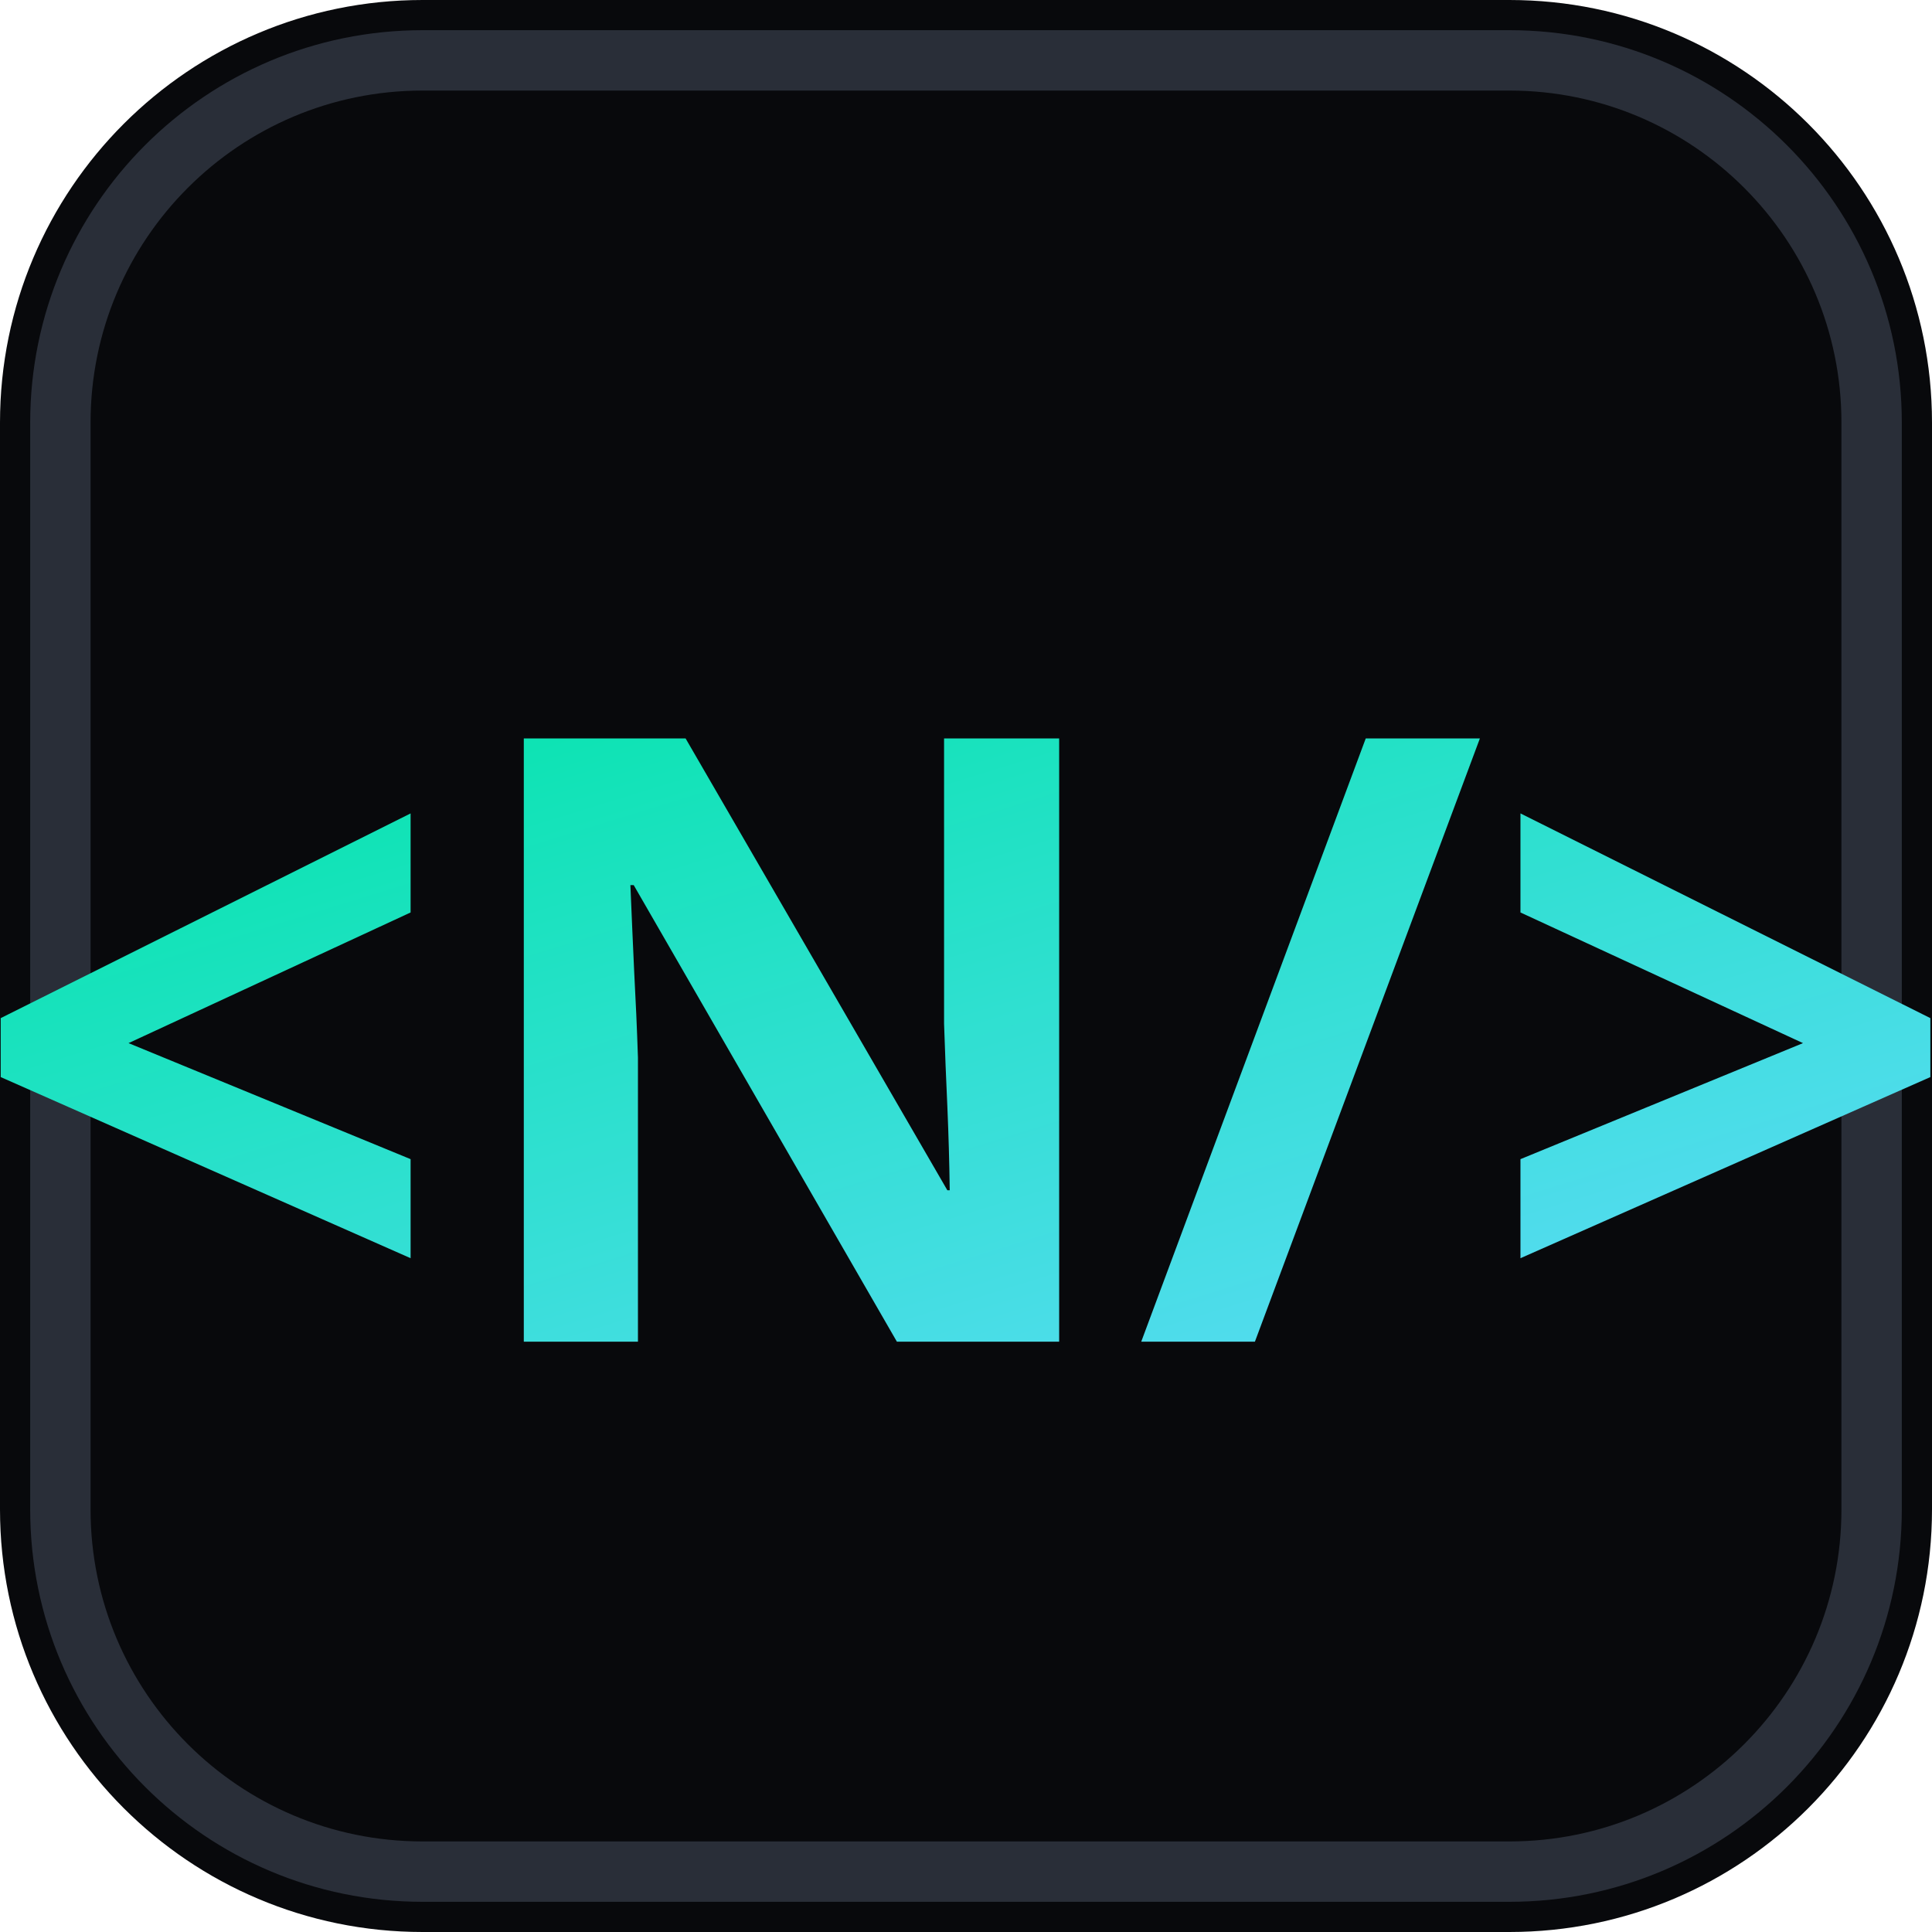
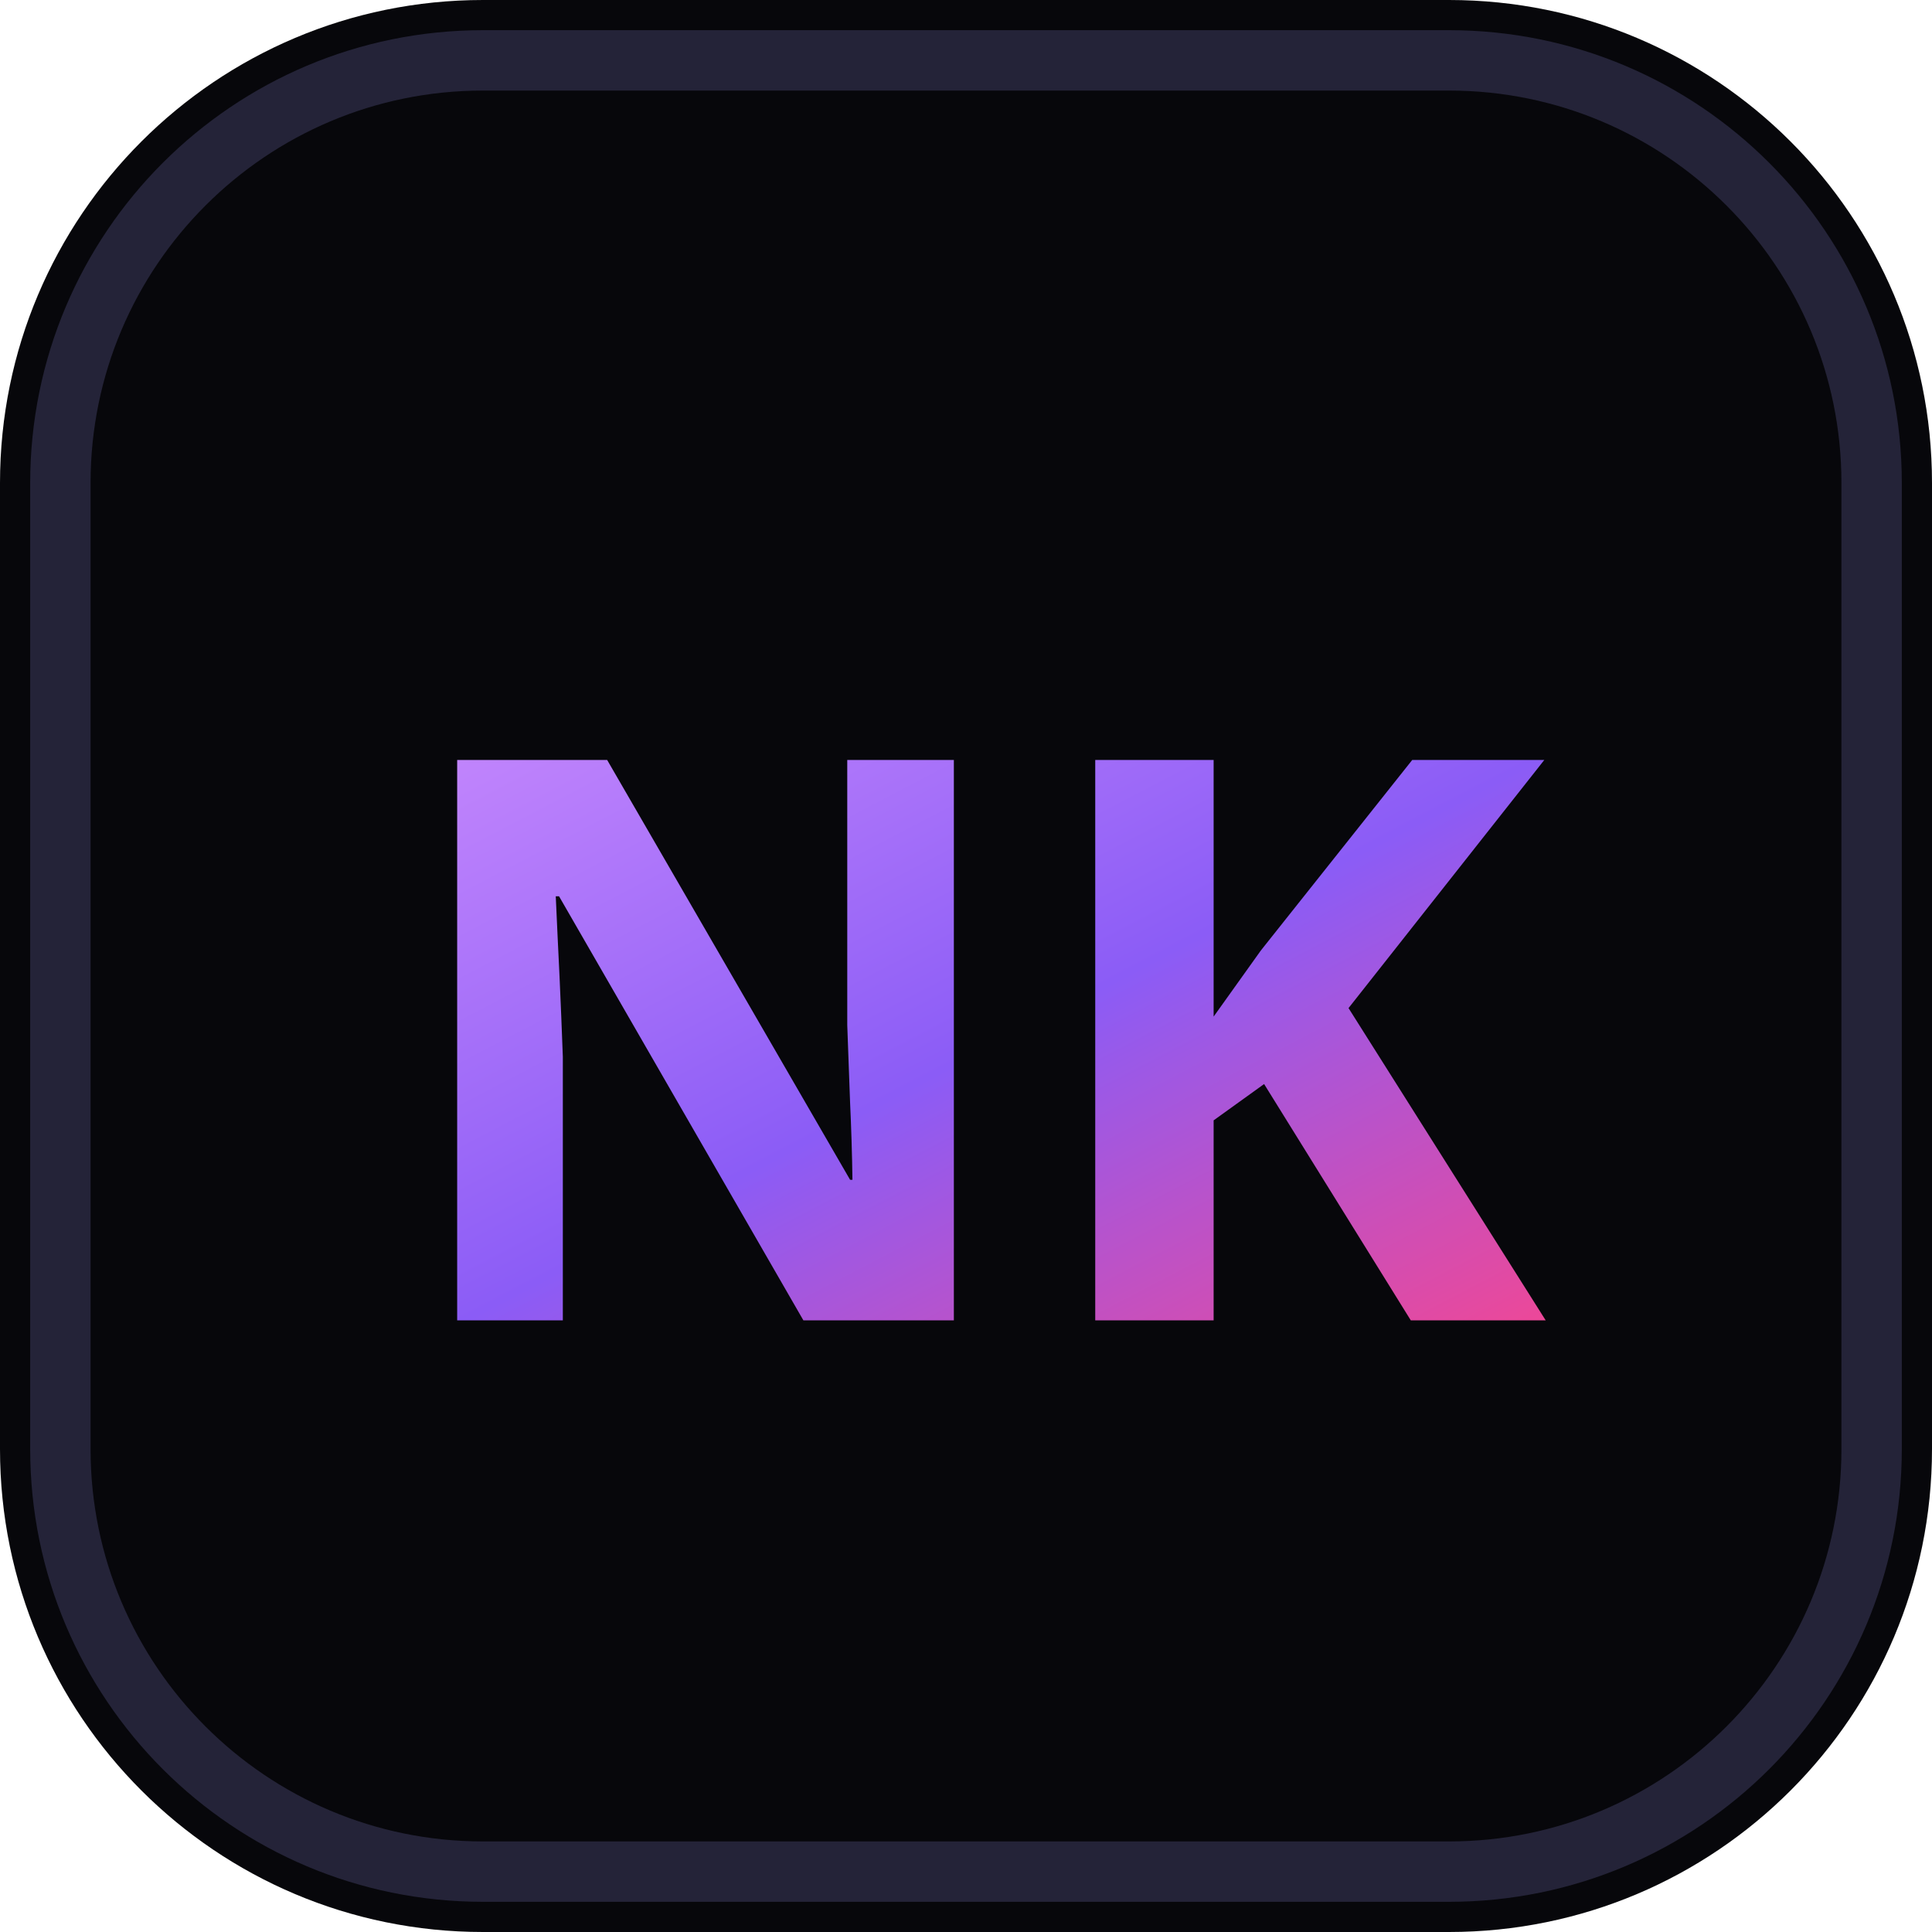
<svg xmlns="http://www.w3.org/2000/svg" viewBox="0 0 64 64" width="64" height="64">
  <defs>
-     <linearGradient id="glowGrad" x1="0%" y1="0%" x2="100%" y2="100%">
-       <stop offset="0%" stop-color="#00E5A8" />
-       <stop offset="100%" stop-color="#61DAFB" />
+     <linearGradient id="adelinaGlow" x1="0%" y1="0%" x2="100%" y2="100%">
+       <stop offset="0%" stop-color="#C084FC" />
+       <stop offset="50%" stop-color="#8B5CF6" />
+       <stop offset="100%" stop-color="#EC4899" />
    </linearGradient>
  </defs>
-   <rect width="64" height="64" rx="14" fill="#08090C" />
-   <rect x="2" y="2" width="60" height="60" rx="12" fill="none" stroke="#292E38" stroke-width="2" />
-   <text x="50%" y="54%" text-anchor="middle" dominant-baseline="middle" font-family="'Space Grotesk', system-ui, sans-serif" font-weight="800" font-size="28" fill="url(#glowGrad)">&lt;N/&gt;</text>
+   <rect width="64" height="64" rx="16" fill="#07070B" />
+   <rect x="2" y="2" width="60" height="60" rx="14" fill="none" stroke="#242338" stroke-width="2" />
+   <text x="50%" y="54%" text-anchor="middle" dominant-baseline="middle" font-family="'Syne', 'Space Grotesk', system-ui, sans-serif" font-weight="900" font-size="26" fill="url(#adelinaGlow)">NK</text>
</svg>
